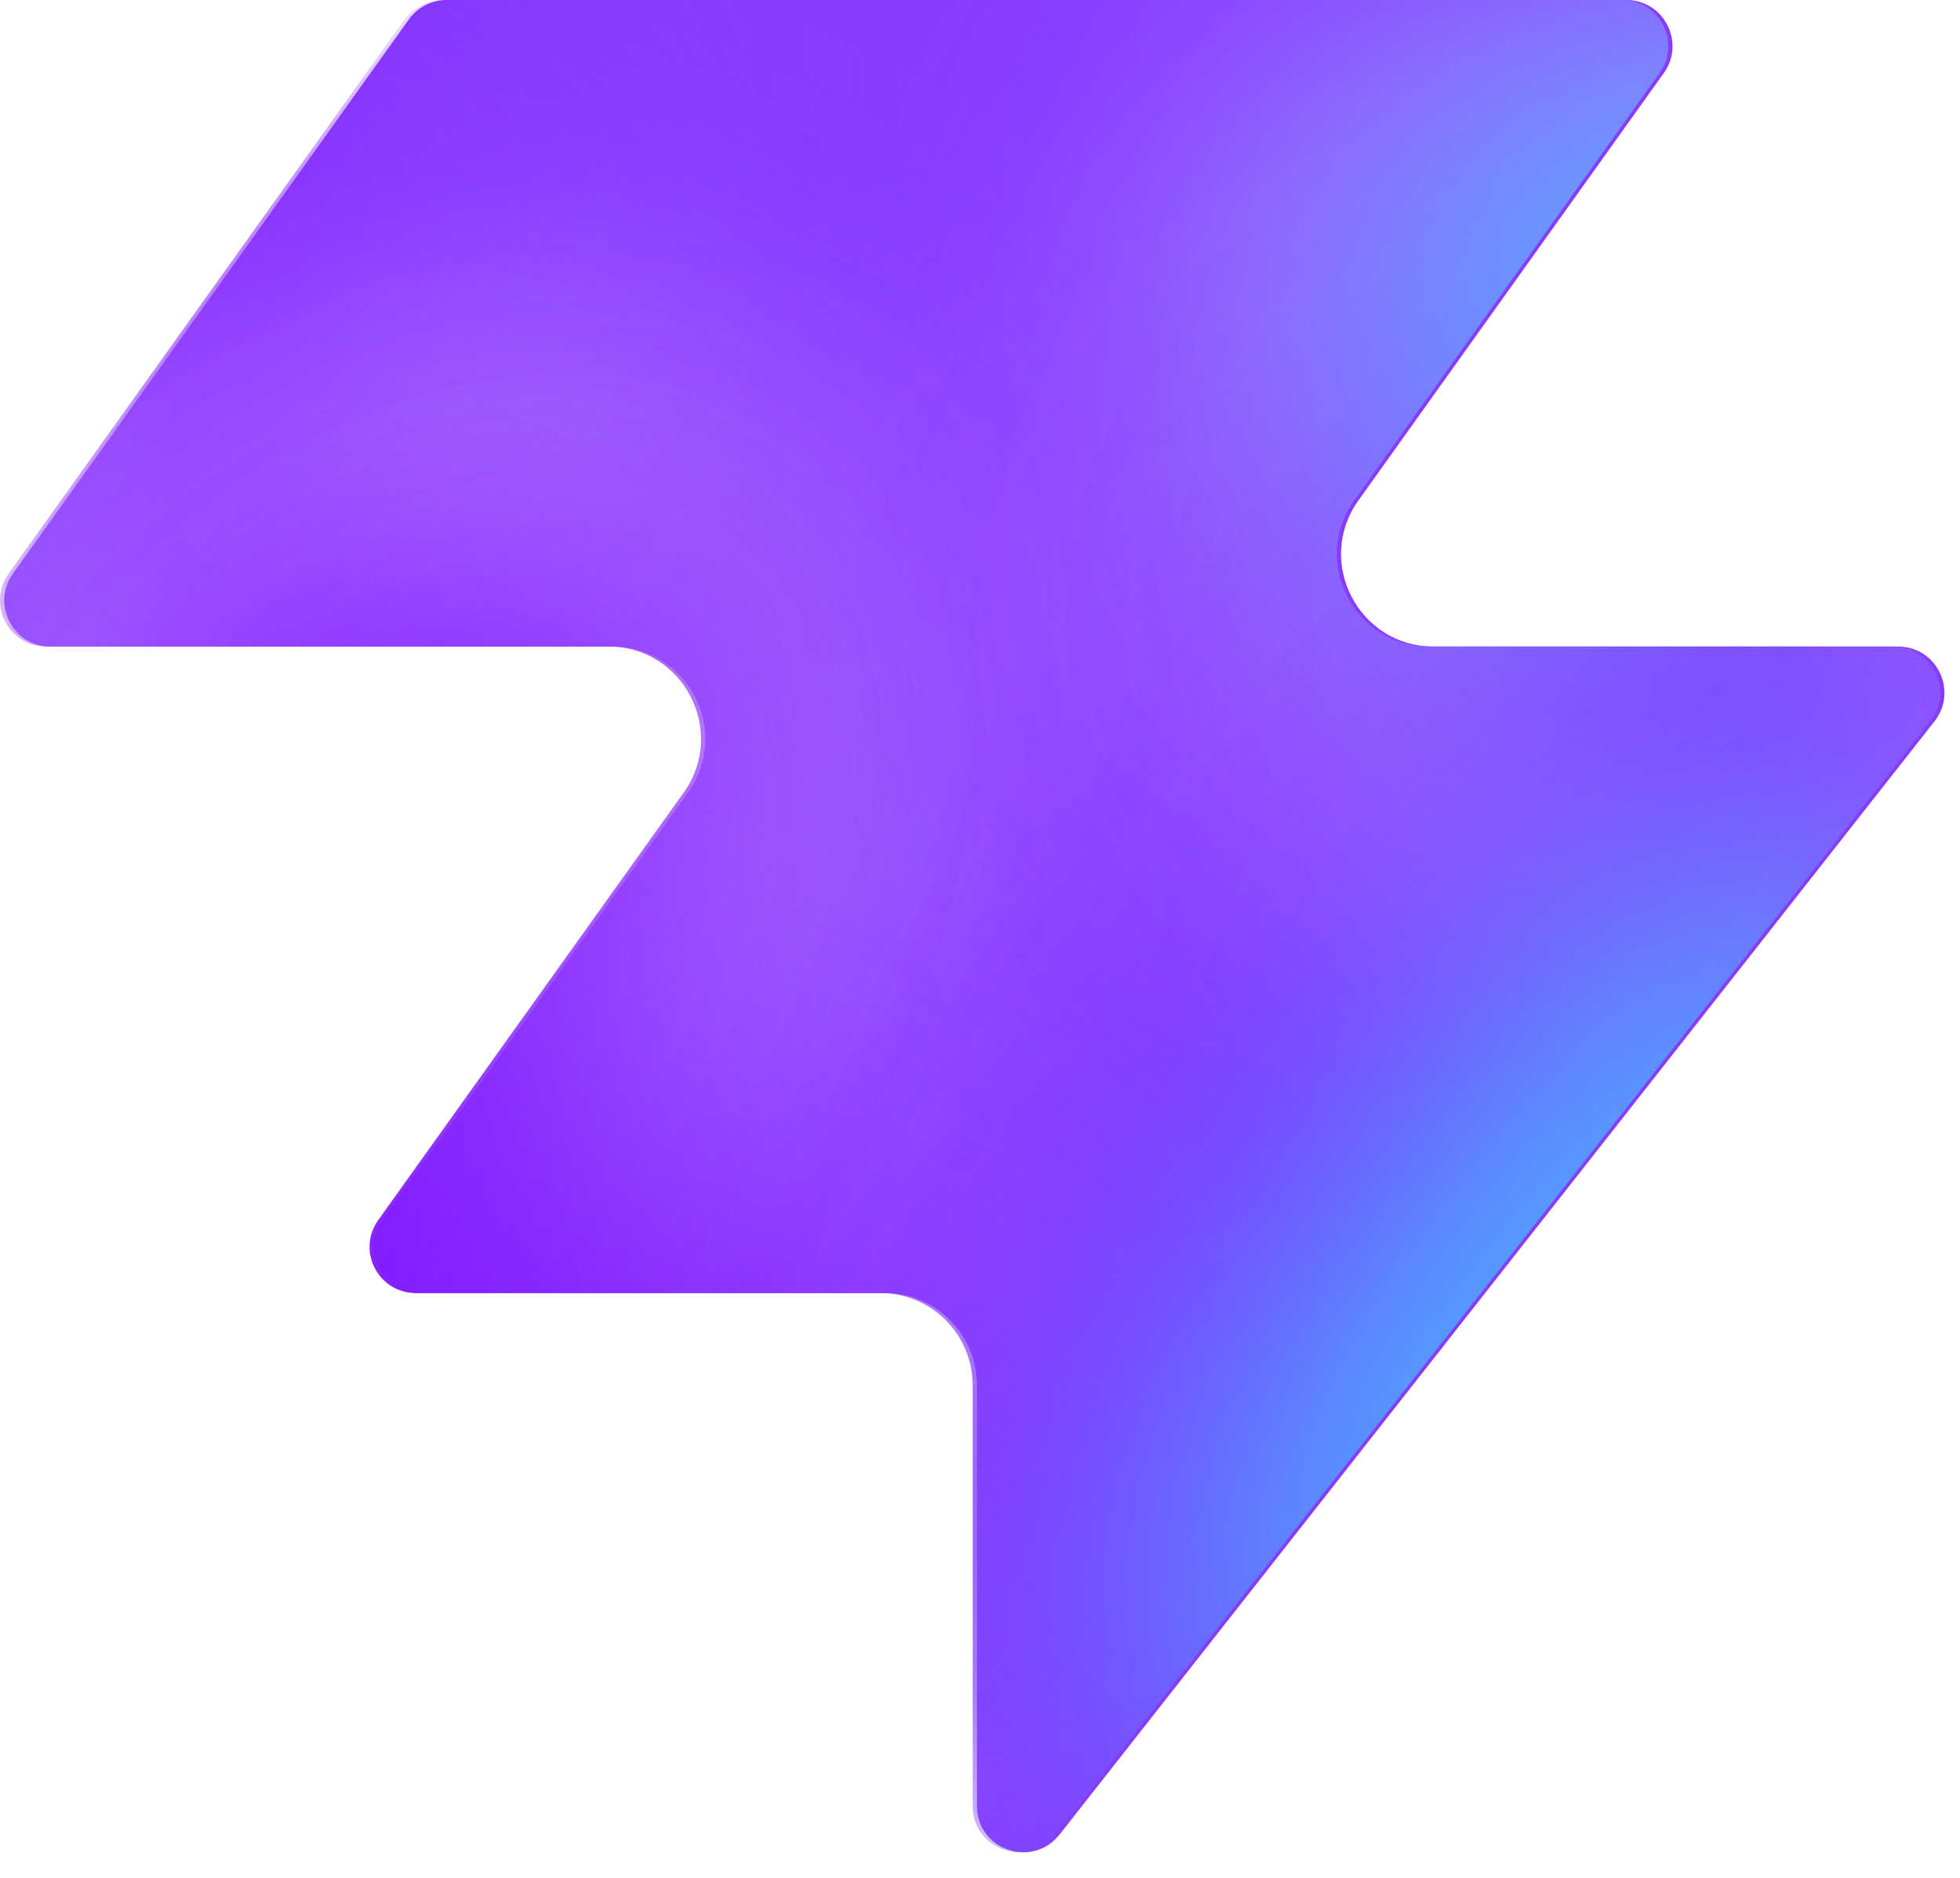
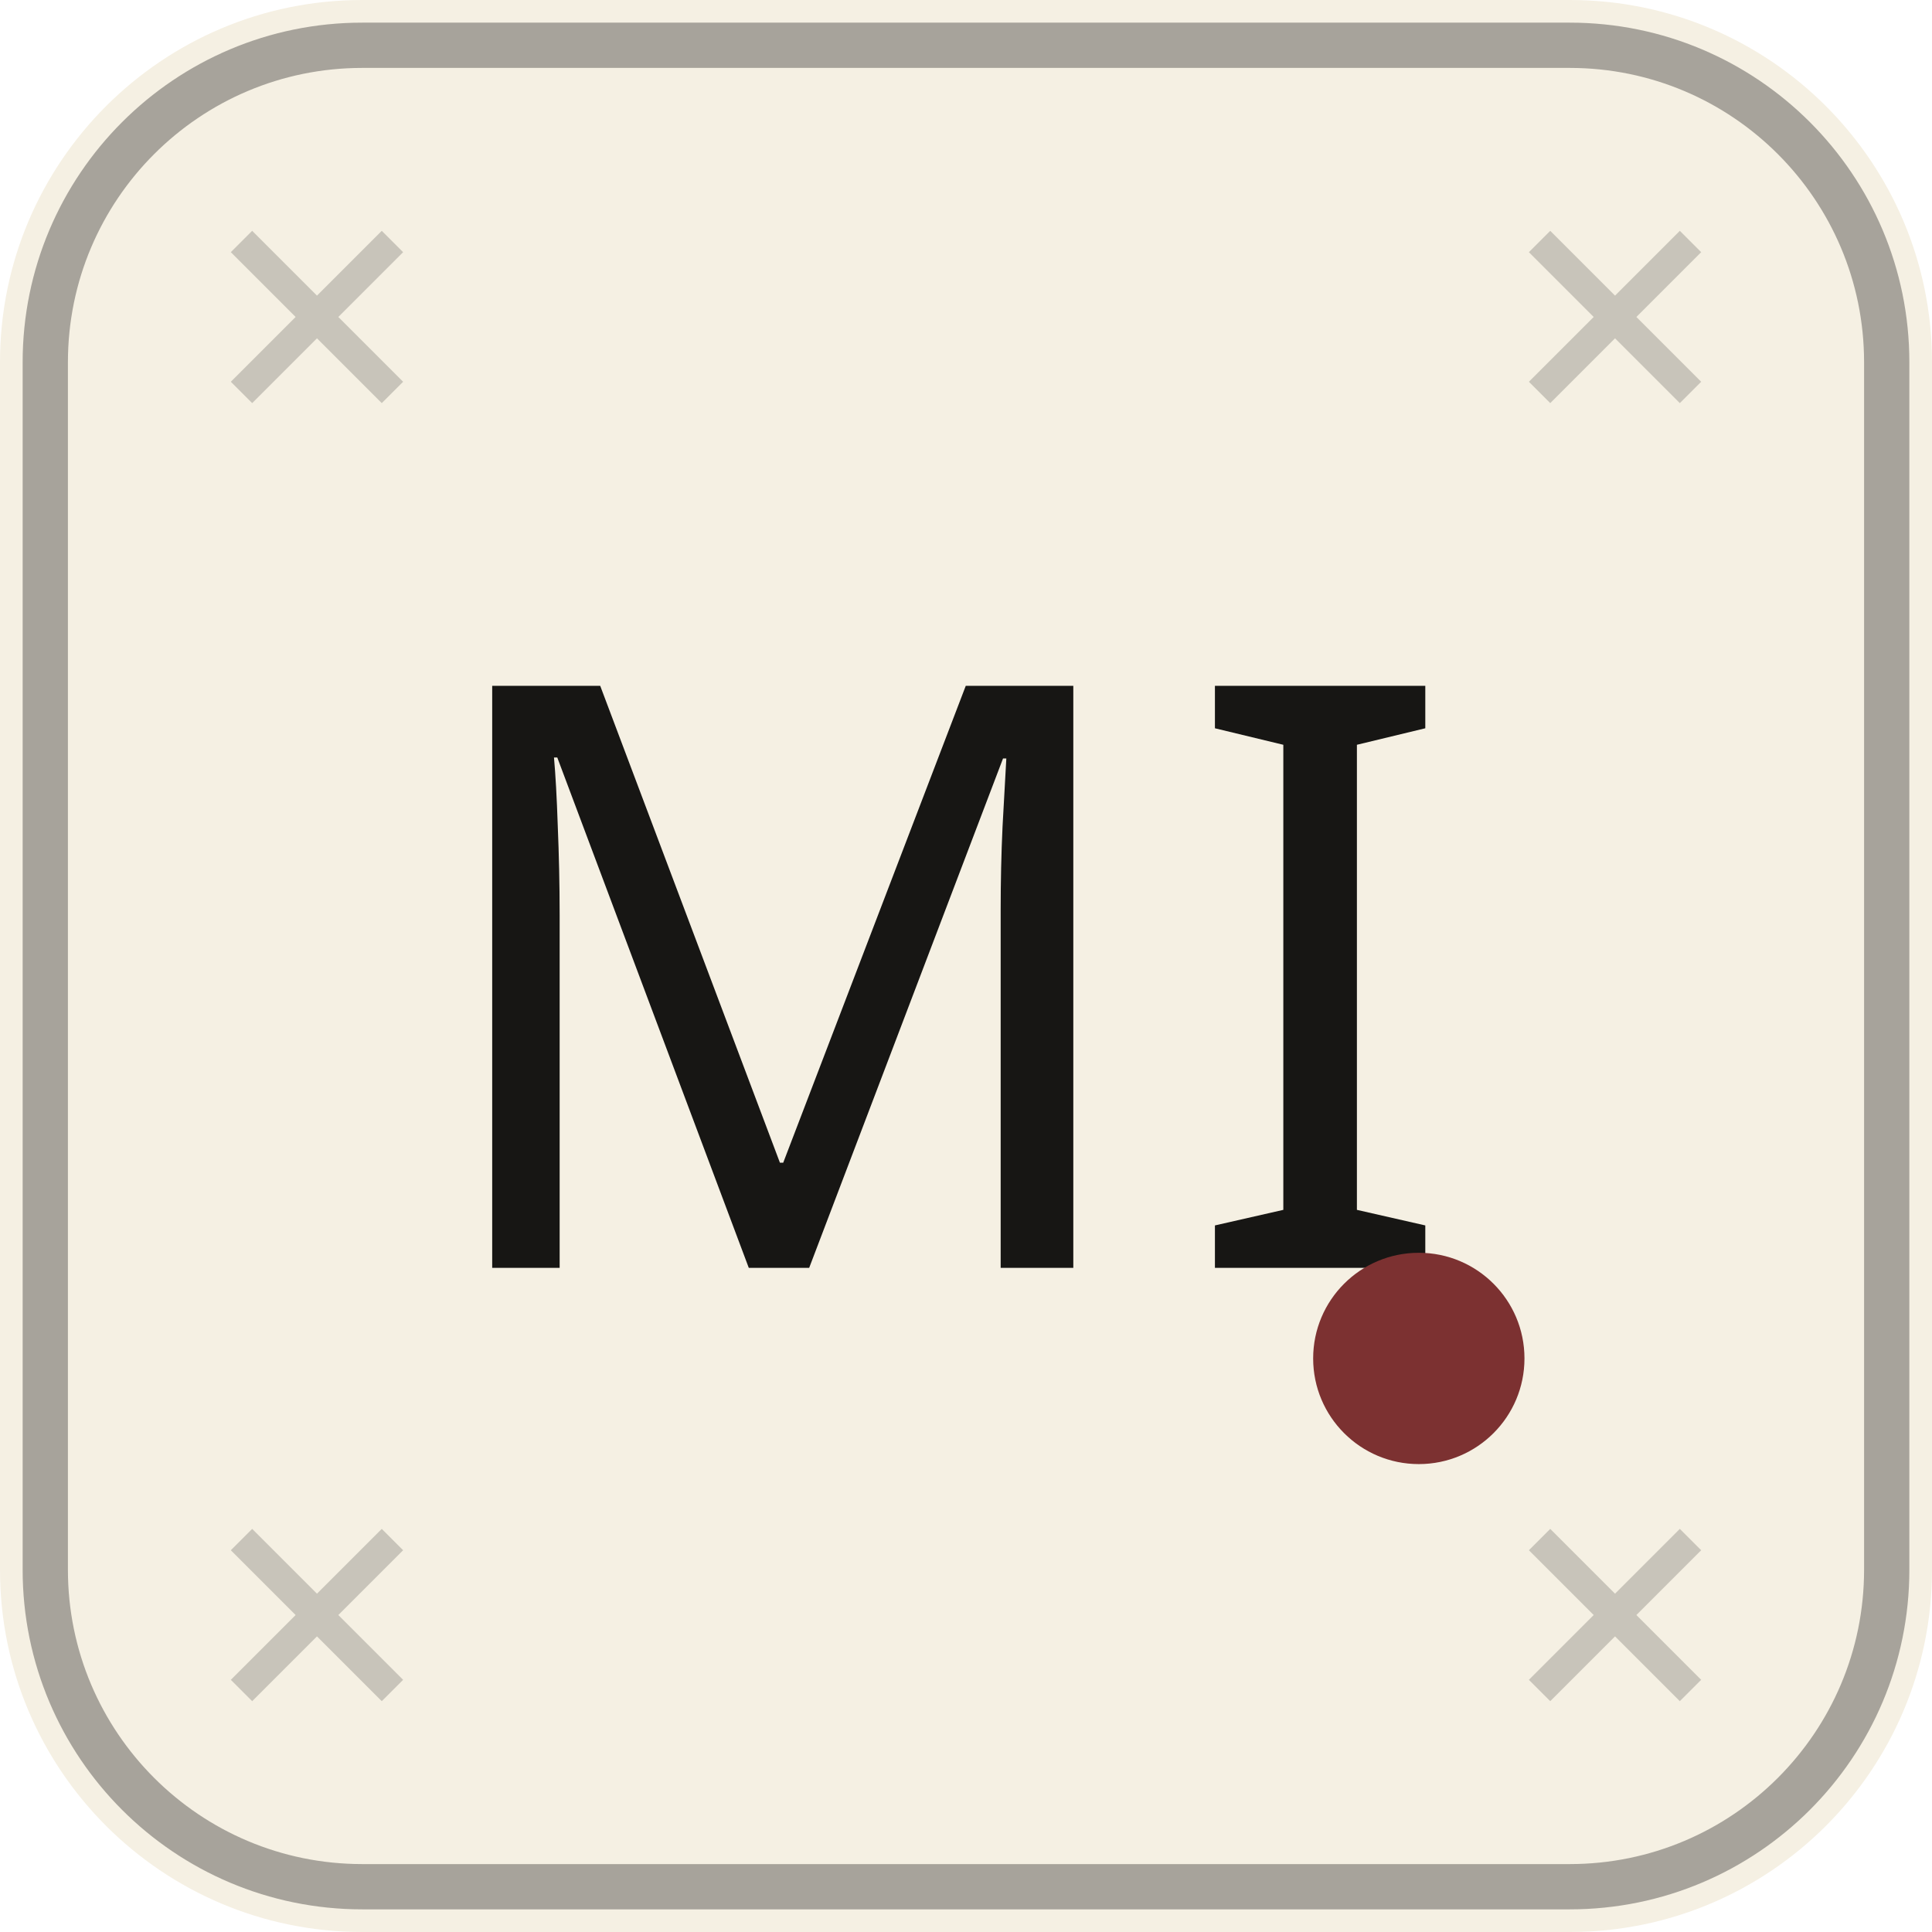
- <svg xmlns="http://www.w3.org/2000/svg" width="48" height="46" fill="none" viewBox="0 0 48 46">
-   <path fill="#863bff" d="M25.946 44.938c-.664.845-2.021.375-2.021-.698V33.937a2.26 2.26 0 0 0-2.262-2.262H10.287c-.92 0-1.456-1.04-.92-1.788l7.48-10.471c1.07-1.497 0-3.578-1.842-3.578H1.237c-.92 0-1.456-1.04-.92-1.788L10.013.474c.214-.297.556-.474.92-.474h28.894c.92 0 1.456 1.04.92 1.788l-7.48 10.471c-1.07 1.498 0 3.579 1.842 3.579h11.377c.943 0 1.473 1.088.89 1.83L25.947 44.94z" style="fill:#863bff;fill:color(display-p3 .525 .23 1);fill-opacity:1" />
-   <mask id="a" width="48" height="46" x="0" y="0" maskUnits="userSpaceOnUse" style="mask-type:alpha">
-     <path fill="#000" d="M25.842 44.938c-.664.844-2.021.375-2.021-.698V33.937a2.26 2.26 0 0 0-2.262-2.262H10.183c-.92 0-1.456-1.04-.92-1.788l7.48-10.471c1.07-1.498 0-3.579-1.842-3.579H1.133c-.92 0-1.456-1.04-.92-1.787L9.91.473c.214-.297.556-.474.92-.474h28.894c.92 0 1.456 1.04.92 1.788l-7.48 10.471c-1.07 1.498 0 3.578 1.842 3.578h11.377c.943 0 1.473 1.088.89 1.832L25.843 44.94z" style="fill:#000;fill-opacity:1" />
-   </mask>
-   <g mask="url(#a)">
-     <g filter="url(#b)">
-       <ellipse cx="5.508" cy="14.704" fill="#ede6ff" rx="5.508" ry="14.704" style="fill:#ede6ff;fill:color(display-p3 .927 .903 1);fill-opacity:1" transform="matrix(.00324 1 1 -.00324 -4.47 31.516)" />
-     </g>
-     <g filter="url(#c)">
-       <ellipse cx="10.399" cy="29.851" fill="#ede6ff" rx="10.399" ry="29.851" style="fill:#ede6ff;fill:color(display-p3 .927 .903 1);fill-opacity:1" transform="matrix(.00324 1 1 -.00324 -39.328 7.883)" />
-     </g>
-     <g filter="url(#d)">
-       <ellipse cx="5.508" cy="30.487" fill="#7e14ff" rx="5.508" ry="30.487" style="fill:#7e14ff;fill:color(display-p3 .492 .077 1);fill-opacity:1" transform="rotate(89.814 -25.913 -14.639)scale(1 -1)" />
-     </g>
-     <g filter="url(#e)">
-       <ellipse cx="5.508" cy="30.599" fill="#7e14ff" rx="5.508" ry="30.599" style="fill:#7e14ff;fill:color(display-p3 .492 .077 1);fill-opacity:1" transform="rotate(89.814 -32.644 -3.334)scale(1 -1)" />
-     </g>
-     <g filter="url(#f)">
-       <ellipse cx="5.508" cy="30.599" fill="#7e14ff" rx="5.508" ry="30.599" style="fill:#7e14ff;fill:color(display-p3 .492 .077 1);fill-opacity:1" transform="matrix(.00324 1 1 -.00324 -34.34 30.47)" />
-     </g>
-     <g filter="url(#g)">
-       <ellipse cx="14.072" cy="22.078" fill="#ede6ff" rx="14.072" ry="22.078" style="fill:#ede6ff;fill:color(display-p3 .927 .903 1);fill-opacity:1" transform="rotate(93.35 24.506 48.493)scale(-1 1)" />
-     </g>
-     <g filter="url(#h)">
-       <ellipse cx="3.47" cy="21.501" fill="#7e14ff" rx="3.47" ry="21.501" style="fill:#7e14ff;fill:color(display-p3 .492 .077 1);fill-opacity:1" transform="rotate(89.009 28.708 47.59)scale(-1 1)" />
-     </g>
-     <g filter="url(#i)">
-       <ellipse cx="3.47" cy="21.501" fill="#7e14ff" rx="3.47" ry="21.501" style="fill:#7e14ff;fill:color(display-p3 .492 .077 1);fill-opacity:1" transform="rotate(89.009 28.708 47.59)scale(-1 1)" />
-     </g>
-     <g filter="url(#j)">
-       <ellipse cx=".387" cy="8.972" fill="#7e14ff" rx="4.407" ry="29.108" style="fill:#7e14ff;fill:color(display-p3 .492 .077 1);fill-opacity:1" transform="rotate(39.51 .387 8.972)" />
-     </g>
-     <g filter="url(#k)">
-       <ellipse cx="47.523" cy="-6.092" fill="#7e14ff" rx="4.407" ry="29.108" style="fill:#7e14ff;fill:color(display-p3 .492 .077 1);fill-opacity:1" transform="rotate(37.892 47.523 -6.092)" />
-     </g>
-     <g filter="url(#l)">
-       <ellipse cx="41.412" cy="6.333" fill="#47bfff" rx="5.971" ry="9.665" style="fill:#47bfff;fill:color(display-p3 .28 .748 1);fill-opacity:1" transform="rotate(37.892 41.412 6.333)" />
-     </g>
-     <g filter="url(#m)">
-       <ellipse cx="-1.879" cy="38.332" fill="#7e14ff" rx="4.407" ry="29.108" style="fill:#7e14ff;fill:color(display-p3 .492 .077 1);fill-opacity:1" transform="rotate(37.892 -1.88 38.332)" />
-     </g>
-     <g filter="url(#n)">
-       <ellipse cx="-1.879" cy="38.332" fill="#7e14ff" rx="4.407" ry="29.108" style="fill:#7e14ff;fill:color(display-p3 .492 .077 1);fill-opacity:1" transform="rotate(37.892 -1.88 38.332)" />
-     </g>
-     <g filter="url(#o)">
-       <ellipse cx="35.651" cy="29.907" fill="#7e14ff" rx="4.407" ry="29.108" style="fill:#7e14ff;fill:color(display-p3 .492 .077 1);fill-opacity:1" transform="rotate(37.892 35.651 29.907)" />
-     </g>
-     <g filter="url(#p)">
-       <ellipse cx="38.418" cy="32.4" fill="#47bfff" rx="5.971" ry="15.297" style="fill:#47bfff;fill:color(display-p3 .28 .748 1);fill-opacity:1" transform="rotate(37.892 38.418 32.4)" />
-     </g>
+ <svg xmlns="http://www.w3.org/2000/svg" viewBox="0 0 64 64" width="64" height="64" role="img" aria-label="Muhammad Imam">
+   <rect width="64" height="64" rx="12" fill="#f5f0e3" />
+   <rect x="1.5" y="1.5" width="61" height="61" rx="10.5" fill="none" stroke="#171614" stroke-opacity=".35" stroke-width="1.5" />
+   <g fill="none" stroke="#171614" stroke-opacity=".2" stroke-width="1">
+     <path d="M8 8l5 5M13 8l-5 5" />
+     <path d="M51 8l5 5M56 8l-5 5" />
+     <path d="M8 51l5 5M13 51l-5 5" />
+     <path d="M51 51l5 5M56 51l-5 5" />
  </g>
-   <defs>
-     <filter id="b" width="60.045" height="41.654" x="-19.77" y="16.149" color-interpolation-filters="sRGB" filterUnits="userSpaceOnUse">
-       <feFlood flood-opacity="0" result="BackgroundImageFix" />
-       <feBlend in="SourceGraphic" in2="BackgroundImageFix" result="shape" />
-       <feGaussianBlur result="effect1_foregroundBlur_2002_17158" stdDeviation="7.659" />
-     </filter>
-     <filter id="c" width="90.34" height="51.437" x="-54.613" y="-7.533" color-interpolation-filters="sRGB" filterUnits="userSpaceOnUse">
-       <feFlood flood-opacity="0" result="BackgroundImageFix" />
-       <feBlend in="SourceGraphic" in2="BackgroundImageFix" result="shape" />
-       <feGaussianBlur result="effect1_foregroundBlur_2002_17158" stdDeviation="7.659" />
-     </filter>
-     <filter id="d" width="79.355" height="29.4" x="-49.64" y="2.03" color-interpolation-filters="sRGB" filterUnits="userSpaceOnUse">
-       <feFlood flood-opacity="0" result="BackgroundImageFix" />
-       <feBlend in="SourceGraphic" in2="BackgroundImageFix" result="shape" />
-       <feGaussianBlur result="effect1_foregroundBlur_2002_17158" stdDeviation="4.596" />
-     </filter>
-     <filter id="e" width="79.579" height="29.4" x="-45.045" y="20.029" color-interpolation-filters="sRGB" filterUnits="userSpaceOnUse">
-       <feFlood flood-opacity="0" result="BackgroundImageFix" />
-       <feBlend in="SourceGraphic" in2="BackgroundImageFix" result="shape" />
-       <feGaussianBlur result="effect1_foregroundBlur_2002_17158" stdDeviation="4.596" />
-     </filter>
-     <filter id="f" width="79.579" height="29.4" x="-43.513" y="21.178" color-interpolation-filters="sRGB" filterUnits="userSpaceOnUse">
-       <feFlood flood-opacity="0" result="BackgroundImageFix" />
-       <feBlend in="SourceGraphic" in2="BackgroundImageFix" result="shape" />
-       <feGaussianBlur result="effect1_foregroundBlur_2002_17158" stdDeviation="4.596" />
-     </filter>
-     <filter id="g" width="74.749" height="58.852" x="15.756" y="-17.901" color-interpolation-filters="sRGB" filterUnits="userSpaceOnUse">
-       <feFlood flood-opacity="0" result="BackgroundImageFix" />
-       <feBlend in="SourceGraphic" in2="BackgroundImageFix" result="shape" />
-       <feGaussianBlur result="effect1_foregroundBlur_2002_17158" stdDeviation="7.659" />
-     </filter>
-     <filter id="h" width="61.377" height="25.362" x="23.548" y="2.284" color-interpolation-filters="sRGB" filterUnits="userSpaceOnUse">
-       <feFlood flood-opacity="0" result="BackgroundImageFix" />
-       <feBlend in="SourceGraphic" in2="BackgroundImageFix" result="shape" />
-       <feGaussianBlur result="effect1_foregroundBlur_2002_17158" stdDeviation="4.596" />
-     </filter>
-     <filter id="i" width="61.377" height="25.362" x="23.548" y="2.284" color-interpolation-filters="sRGB" filterUnits="userSpaceOnUse">
-       <feFlood flood-opacity="0" result="BackgroundImageFix" />
-       <feBlend in="SourceGraphic" in2="BackgroundImageFix" result="shape" />
-       <feGaussianBlur result="effect1_foregroundBlur_2002_17158" stdDeviation="4.596" />
-     </filter>
-     <filter id="j" width="56.045" height="63.649" x="-27.636" y="-22.853" color-interpolation-filters="sRGB" filterUnits="userSpaceOnUse">
-       <feFlood flood-opacity="0" result="BackgroundImageFix" />
-       <feBlend in="SourceGraphic" in2="BackgroundImageFix" result="shape" />
-       <feGaussianBlur result="effect1_foregroundBlur_2002_17158" stdDeviation="4.596" />
-     </filter>
-     <filter id="k" width="54.814" height="64.646" x="20.116" y="-38.415" color-interpolation-filters="sRGB" filterUnits="userSpaceOnUse">
-       <feFlood flood-opacity="0" result="BackgroundImageFix" />
-       <feBlend in="SourceGraphic" in2="BackgroundImageFix" result="shape" />
-       <feGaussianBlur result="effect1_foregroundBlur_2002_17158" stdDeviation="4.596" />
-     </filter>
-     <filter id="l" width="33.541" height="35.313" x="24.641" y="-11.323" color-interpolation-filters="sRGB" filterUnits="userSpaceOnUse">
-       <feFlood flood-opacity="0" result="BackgroundImageFix" />
-       <feBlend in="SourceGraphic" in2="BackgroundImageFix" result="shape" />
-       <feGaussianBlur result="effect1_foregroundBlur_2002_17158" stdDeviation="4.596" />
-     </filter>
-     <filter id="m" width="54.814" height="64.646" x="-29.286" y="6.009" color-interpolation-filters="sRGB" filterUnits="userSpaceOnUse">
-       <feFlood flood-opacity="0" result="BackgroundImageFix" />
-       <feBlend in="SourceGraphic" in2="BackgroundImageFix" result="shape" />
-       <feGaussianBlur result="effect1_foregroundBlur_2002_17158" stdDeviation="4.596" />
-     </filter>
-     <filter id="n" width="54.814" height="64.646" x="-29.286" y="6.009" color-interpolation-filters="sRGB" filterUnits="userSpaceOnUse">
-       <feFlood flood-opacity="0" result="BackgroundImageFix" />
-       <feBlend in="SourceGraphic" in2="BackgroundImageFix" result="shape" />
-       <feGaussianBlur result="effect1_foregroundBlur_2002_17158" stdDeviation="4.596" />
-     </filter>
-     <filter id="o" width="54.814" height="64.646" x="8.244" y="-2.416" color-interpolation-filters="sRGB" filterUnits="userSpaceOnUse">
-       <feFlood flood-opacity="0" result="BackgroundImageFix" />
-       <feBlend in="SourceGraphic" in2="BackgroundImageFix" result="shape" />
-       <feGaussianBlur result="effect1_foregroundBlur_2002_17158" stdDeviation="4.596" />
-     </filter>
-     <filter id="p" width="39.409" height="43.623" x="18.713" y="10.588" color-interpolation-filters="sRGB" filterUnits="userSpaceOnUse">
-       <feFlood flood-opacity="0" result="BackgroundImageFix" />
-       <feBlend in="SourceGraphic" in2="BackgroundImageFix" result="shape" />
-       <feGaussianBlur result="effect1_foregroundBlur_2002_17158" stdDeviation="4.596" />
-     </filter>
-   </defs>
+   <text x="31" y="42" text-anchor="middle" font-family="Impact, 'Arial Narrow Bold', 'Arial Black', sans-serif" font-size="27" letter-spacing="1" fill="#171614">MI</text>
+   <circle cx="47" cy="45" r="3.5" fill="#7c3131" />
</svg>
